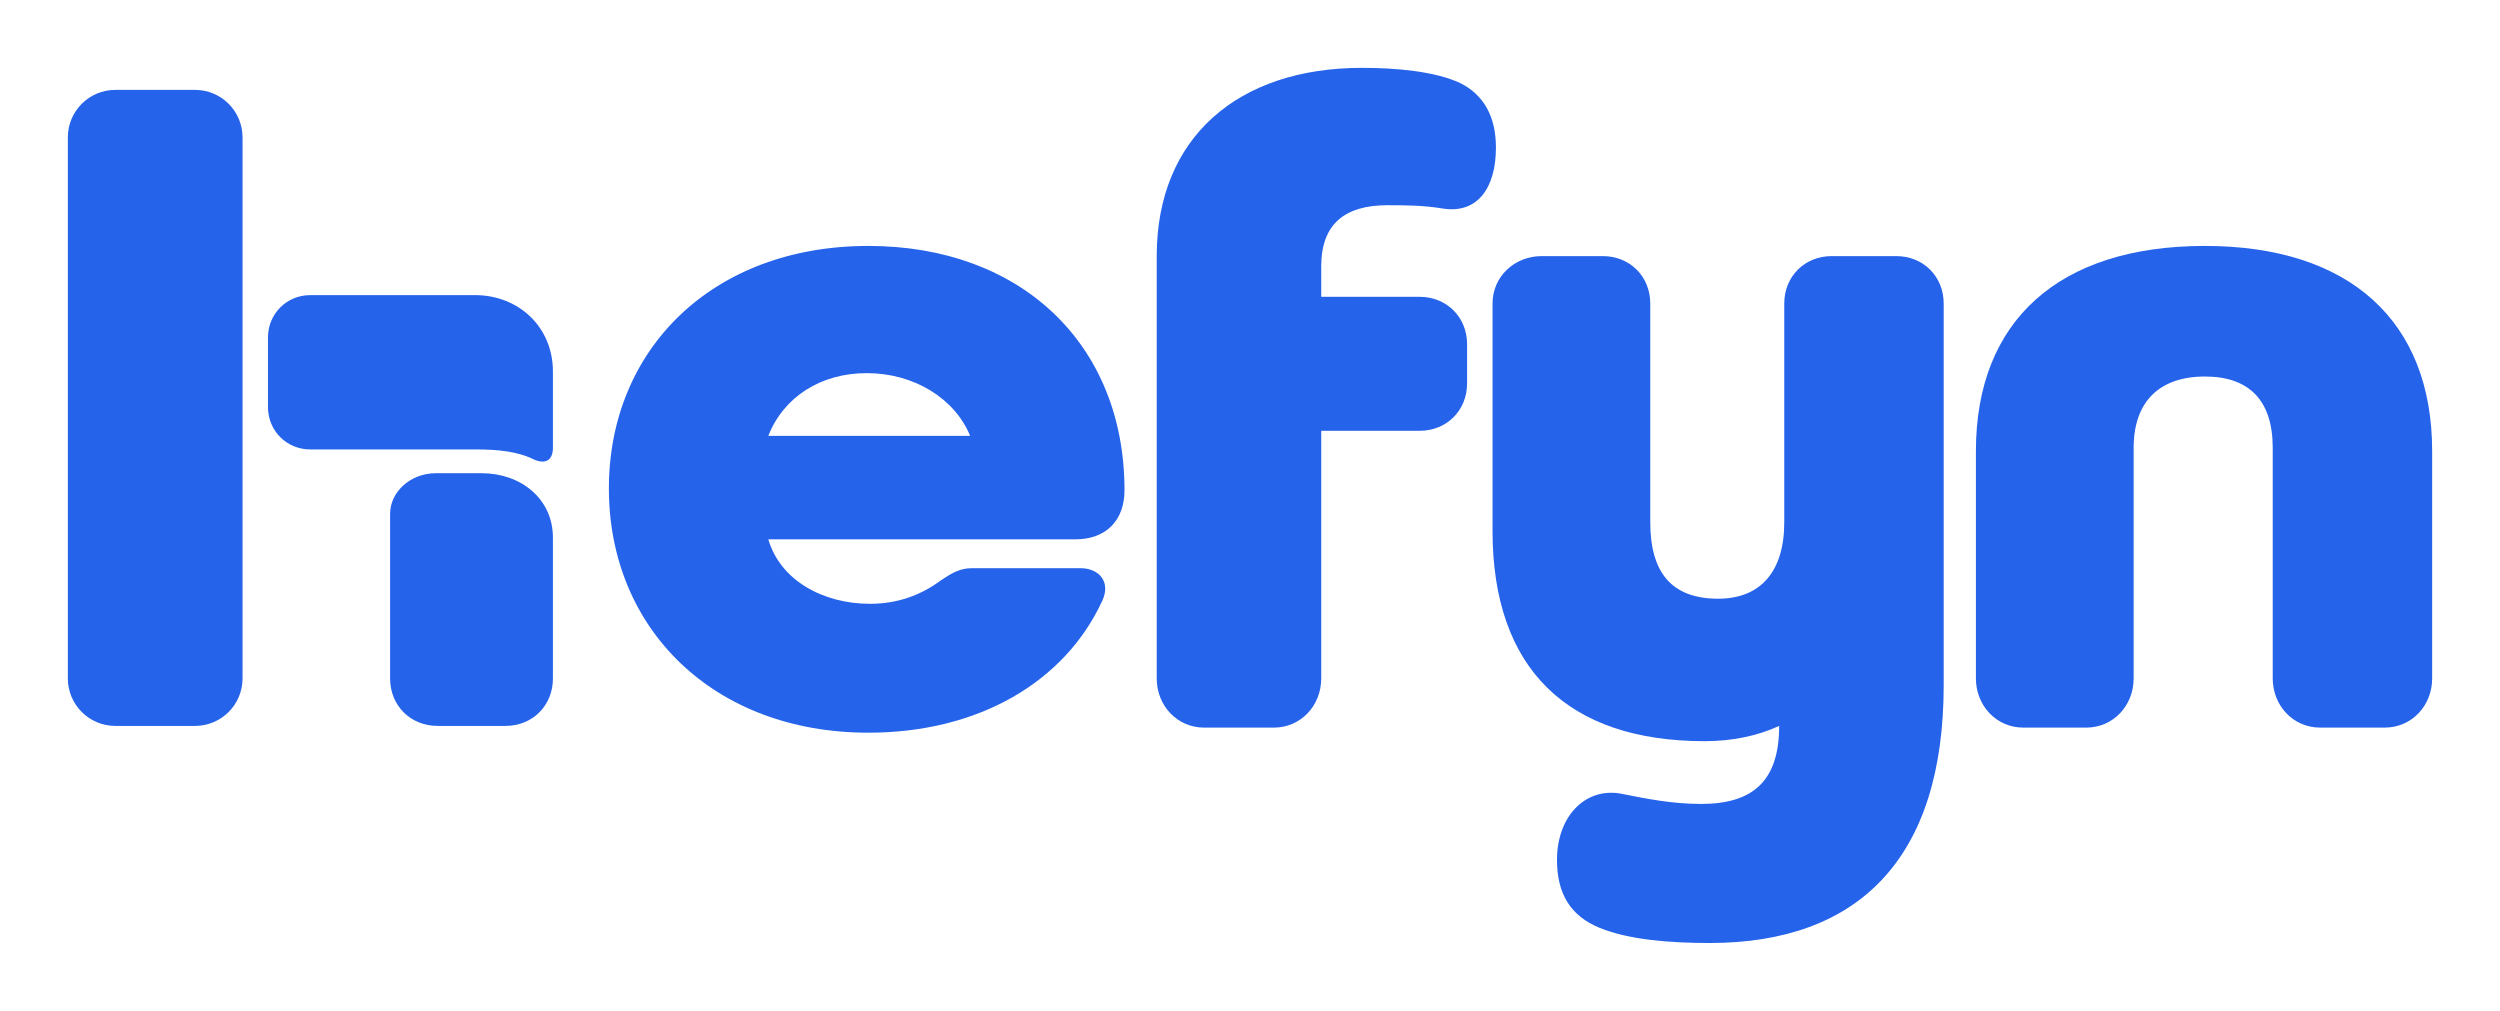
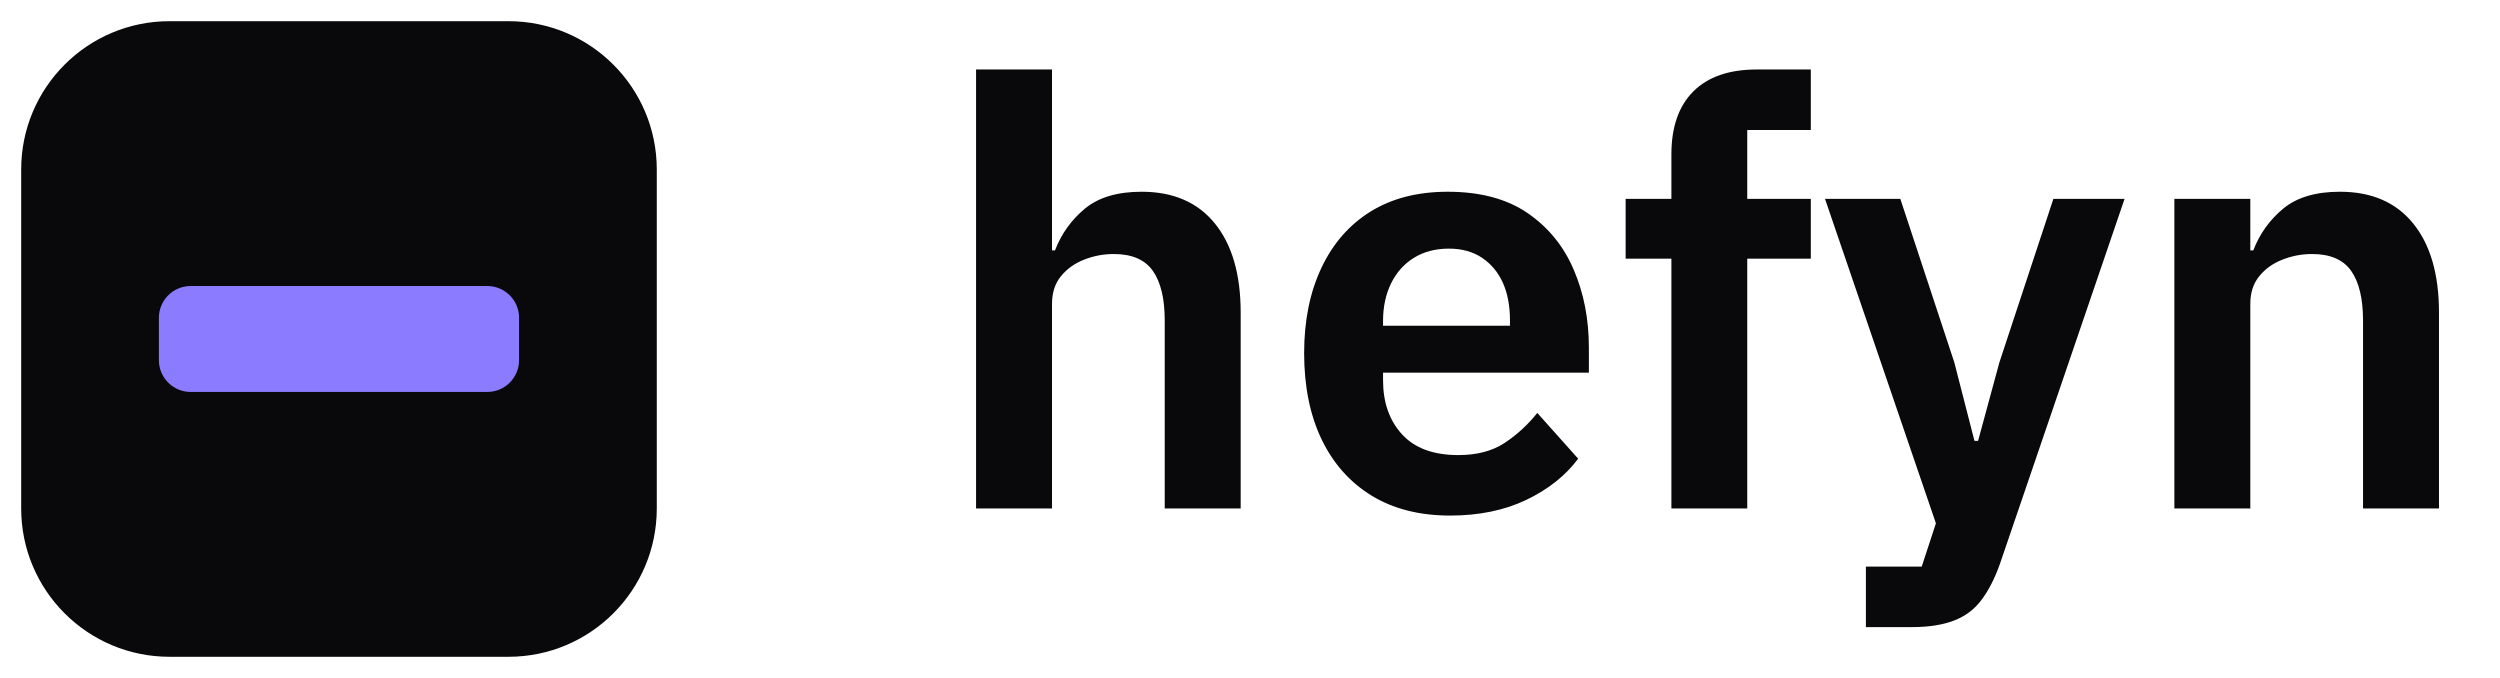
- <svg xmlns="http://www.w3.org/2000/svg" viewBox="230 284 1474 596" fill="#2563EB" role="img" aria-labelledby="title">
-   <g transform="translate(270 337)">
-     <rect width="103" height="375" rx="28" />
-     <path d="M143 121H240C266 121 286 140 286 166V211C286 218 282 221 275 218C265 213 253 212 241 212H143C129 212 118 201 118 187V146C118 132 129 121 143 121Z" />
-     <path d="M217 226H244C267 226 286 241 286 264V347C286 363 274 375 258 375H218C202 375 190 363 190 347V250C190 237 202 226 217 226Z" />
+ <svg xmlns="http://www.w3.org/2000/svg" viewBox="0 0 118 32" role="img" aria-labelledby="t">
+   <g transform="scale(0.5)">
+     <rect x="2" y="2" width="60" height="60" rx="14" fill="#09090B" />
+     <rect x="15" y="27" width="34" height="10" rx="3" fill="#8B7BFF" />
  </g>
-   <path fill-rule="evenodd" d="M742 429C650 429 589 490 589 572C589 655 651 716 742 716C807 716 858 686 880 638C885 627 878 619 867 619H803C796 619 791 622 785 626C773 635 759 640 743 640C715 640 690 626 683 602H864C882 602 893 591 893 573C893 487 832 429 742 429ZM683 541C692 518 714 504 741 504C769 504 793 519 802 541H683Z" />
-   <path d="M912 684V435C912 365 960 324 1033 324C1053 324 1076 326 1091 333C1105 340 1112 353 1112 371C1112 395 1101 410 1081 407C1069 405 1058 405 1048 405C1023 405 1009 416 1009 441V459H1067C1083 459 1095 471 1095 487V510C1095 526 1083 538 1067 538H1009V684C1009 700 997 713 981 713H940C924 713 912 700 912 684Z" />
-   <path d="M1139 435H1175C1191 435 1203 447 1203 463V592C1203 622 1216 637 1243 637C1268 637 1282 621 1282 592V463C1282 447 1294 435 1310 435H1348C1364 435 1376 447 1376 463V688C1376 790 1326 840 1238 840C1214 840 1190 838 1173 831C1156 824 1148 811 1148 791C1148 765 1165 748 1186 752C1201 755 1216 758 1233 758C1264 758 1279 744 1279 712C1266 718 1251 721 1235 721C1154 721 1110 678 1110 597V463C1110 447 1123 435 1139 435Z" />
-   <path d="M1395 684V550C1395 473 1444 429 1530 429C1615 429 1664 473 1664 550V684C1664 700 1652 713 1636 713H1598C1582 713 1570 700 1570 684V548C1570 520 1556 506 1530 506C1503 506 1488 521 1488 548V684C1488 700 1476 713 1460 713H1423C1407 713 1395 700 1395 684Z" />
+   <path transform="translate(44 24) scale(0.5)" fill="#09090B" d="M11.31 0L4.14 0L4.14-41.44L11.31-41.44L11.31-24.36L11.59-24.36Q12.49-26.71 14.42-28.31Q16.35-29.90 19.77-29.90Q24.25-29.90 26.68-26.91Q29.12-23.91 29.12-18.48L29.12 0L21.95 0L21.95-17.75Q21.95-20.83 20.83-22.43Q19.71-24.02 17.14-24.02Q15.68-24.02 14.34-23.49Q12.99-22.96 12.15-21.92Q11.31-20.89 11.31-19.32L11.31 0M48.89 0.67Q44.58 0.67 41.50-1.20Q38.42-3.08 36.76-6.52Q35.11-9.97 35.11-14.67Q35.11-19.26 36.74-22.71Q38.36-26.15 41.38-28.03Q44.41-29.90 48.66-29.90Q53.26-29.90 56.20-27.89Q59.14-25.87 60.56-22.54Q61.99-19.21 61.99-15.18L61.99-12.82L42.56-12.82L42.56-12.10Q42.56-8.96 44.35-7Q46.14-5.04 49.67-5.04Q52.30-5.04 54.04-6.19Q55.78-7.34 57.12-9.02L60.98-4.70Q59.19-2.30 56.08-0.81Q52.98 0.67 48.89 0.67M48.78-24.53Q46.87-24.53 45.47-23.66Q44.07-22.79 43.32-21.25Q42.56-19.71 42.56-17.70L42.56-17.25L54.54-17.25L54.54-17.75Q54.54-19.82 53.87-21.31Q53.20-22.79 51.91-23.66Q50.62-24.53 48.78-24.53M76.94 0L69.78 0L69.78-23.58L65.46-23.58L65.46-29.23L69.78-29.23L69.78-33.43Q69.78-37.30 71.85-39.37Q73.92-41.44 77.84-41.44L82.94-41.44L82.94-35.73L76.94-35.73L76.94-29.23L82.94-29.23L82.94-23.58L76.94-23.58L76.94 0M98.73-6.38L100.74-13.78L105.84-29.23L112.56-29.23L100.80 5.21Q100.07 7.28 99.06 8.62Q98.06 9.97 96.46 10.58Q94.86 11.20 92.46 11.20L88.14 11.20L88.14 5.49L93.41 5.49L94.75 1.40L84.28-29.23L91.39-29.23L96.49-13.78L98.39-6.38L98.73-6.38M124.43-19.32L124.43 0L117.26 0L117.26-29.23L124.43-29.23L124.43-24.36L124.71-24.36Q125.61-26.71 127.54-28.31Q129.47-29.90 132.89-29.90Q137.37-29.90 139.80-26.91Q142.24-23.91 142.24-18.48L142.24 0L135.07 0L135.07-17.75Q135.07-20.83 133.95-22.43Q132.83-24.02 130.26-24.02Q128.80-24.02 127.46-23.49Q126.11-22.96 125.27-21.92Q124.43-20.89 124.43-19.32" />
</svg>
